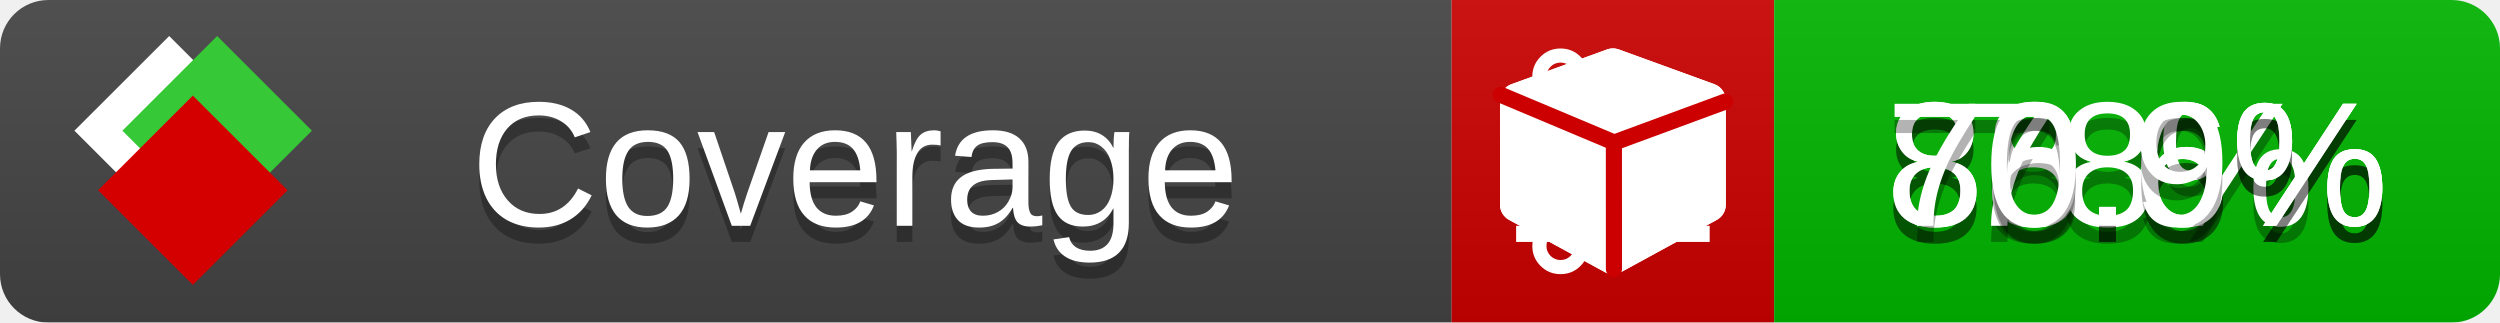
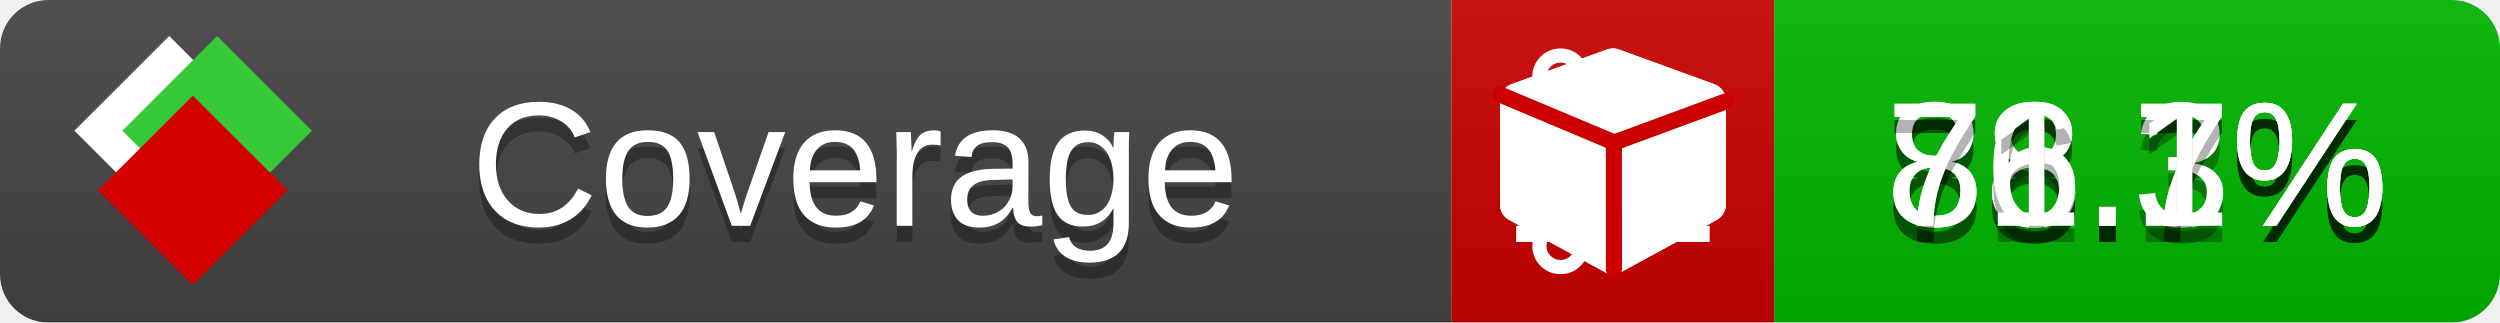
<svg xmlns="http://www.w3.org/2000/svg" xmlns:xlink="http://www.w3.org/1999/xlink" width="155" height="20">
  <style type="text/css">
          
            @keyframes fade1 {
                0% { visibility: visible; opacity: 1; }
               23% { visibility: visible; opacity: 1; }
               25% { visibility: hidden; opacity: 0; }
               48% { visibility: hidden; opacity: 0; }
               50% { visibility: hidden; opacity: 0; }
               73% { visibility: hidden; opacity: 0; }
               75% { visibility: hidden; opacity: 0; }
               98% { visibility: hidden; opacity: 0; }
              100% { visibility: visible; opacity: 1; }
            }
            @keyframes fade2 {
                0% { visibility: hidden; opacity: 0; }
               23% { visibility: hidden; opacity: 0; }
               25% { visibility: visible; opacity: 1; }
               48% { visibility: visible; opacity: 1; }
               50% { visibility: hidden; opacity: 0; }
               73% { visibility: hidden; opacity: 0; }
               75% { visibility: hidden; opacity: 0; }
               98% { visibility: hidden; opacity: 0; }
              100% { visibility: hidden; opacity: 0; }
            }
            @keyframes fade3 {
                0% { visibility: hidden; opacity: 0; }
               23% { visibility: hidden; opacity: 0; }
               25% { visibility: hidden; opacity: 0; }
               48% { visibility: hidden; opacity: 0; }
               50% { visibility: visible; opacity: 1; }
               73% { visibility: visible; opacity: 1; }
               75% { visibility: hidden; opacity: 0; }
               98% { visibility: hidden; opacity: 0; }
              100% { visibility: hidden; opacity: 0; }
            }
            @keyframes fade4 {
                0% { visibility: hidden; opacity: 0; }
               23% { visibility: hidden; opacity: 0; }
               25% { visibility: hidden; opacity: 0; }
               48% { visibility: hidden; opacity: 0; }
               50% { visibility: hidden; opacity: 0; }
               73% { visibility: hidden; opacity: 0; }
               75% { visibility: visible; opacity: 1; }
               98% { visibility: visible; opacity: 1; }
              100% { visibility: hidden; opacity: 0; }
            }
            .linecoverage {
                animation-duration: 15s;
                animation-name: fade1;
                animation-iteration-count: infinite;
            }
            .branchcoverage {
                animation-duration: 15s;
                animation-name: fade2;
                animation-iteration-count: infinite;
            }
            .methodcoverage {
                animation-duration: 15s;
                animation-name: fade3;
                animation-iteration-count: infinite;
            }
            .fullmethodcoverage {
                animation-duration: 15s;
                animation-name: fade4;
                animation-iteration-count: infinite;
            }
          
    </style>
  <defs>
    <linearGradient id="gradient" x2="0" y2="100%">
      <stop offset="0" stop-color="#bbb" stop-opacity=".1" />
      <stop offset="1" stop-opacity=".1" />
    </linearGradient>
    <linearGradient id="c">
      <stop offset="0" stop-color="#d40000" />
      <stop offset="1" stop-color="#ff2a2a" />
    </linearGradient>
    <linearGradient id="a">
      <stop offset="0" stop-color="#e0e0de" />
      <stop offset="1" stop-color="#fff" />
    </linearGradient>
    <linearGradient id="b">
      <stop offset="0" stop-color="#37c837" />
      <stop offset="1" stop-color="#217821" />
    </linearGradient>
    <linearGradient xlink:href="#a" id="e" x1="106.44" x2="69.96" y1="-11.96" y2="-46.84" gradientTransform="matrix(-.8426 -.00045 -.00045 -.8426 -94.27 -75.82)" gradientUnits="userSpaceOnUse" />
    <linearGradient xlink:href="#b" id="f" x1="56.19" x2="77.97" y1="-23.45" y2="10.62" gradientTransform="matrix(.8426 .00045 .00045 .8426 94.27 75.82)" gradientUnits="userSpaceOnUse" />
    <linearGradient xlink:href="#c" id="g" x1="79.98" x2="132.9" y1="10.79" y2="10.79" gradientTransform="matrix(.8426 .00045 .00045 .8426 94.27 75.82)" gradientUnits="userSpaceOnUse" />
    <mask id="mask">
      <rect width="155" height="20" rx="3" fill="#fff" />
    </mask>
    <g id="icon" transform="matrix(.04486 0 0 .04481 -.48 -.63)">
      <rect width="52.92" height="52.92" x="-109.72" y="-27.13" fill="url(#e)" transform="rotate(-135)" />
      <rect width="52.92" height="52.92" x="70.19" y="-39.18" fill="url(#f)" transform="rotate(45)" />
      <rect width="52.92" height="52.92" x="80.05" y="-15.74" fill="url(#g)" transform="rotate(45)" />
    </g>
  </defs>
  <g mask="url(#mask)">
    <rect x="0" y="0" width="90" height="20" fill="#444" />
    <rect x="90" y="0" width="20" height="20" fill="#c00" />
    <rect x="110" y="0" width="45" height="20" fill="#00B600" />
    <rect x="0" y="0" width="155" height="20" fill="url(#gradient)" />
  </g>
  <g>
    <path class="linecoverage" stroke="#fff" d="M94 6.5 h12 M94 10.5 h12 M94 14.5 h12" />
    <path class="branchcoverage" fill="#fff" d="m 97.628,15.247 q 0,-0.364 -0.255,-0.619 -0.255,-0.255 -0.619,-0.255 -0.364,0 -0.619,0.255 -0.255,0.255 -0.255,0.619 0,0.364 0.255,0.619 0.255,0.255 0.619,0.255 0.364,0 0.619,-0.255 0.255,-0.255 0.255,-0.619 z m 0,-10.493 q 0,-0.364 -0.255,-0.619 -0.255,-0.255 -0.619,-0.255 -0.364,0 -0.619,0.255 -0.255,0.255 -0.255,0.619 0,0.364 0.255,0.619 0.255,0.255 0.619,0.255 0.364,0 0.619,-0.255 0.255,-0.255 0.255,-0.619 z m 5.83,1.166 q 0,-0.364 -0.255,-0.619 -0.255,-0.255 -0.619,-0.255 -0.364,0 -0.619,0.255 -0.255,0.255 -0.255,0.619 0,0.364 0.255,0.619 0.255,0.255 0.619,0.255 0.364,0 0.619,-0.255 0.255,-0.255 0.255,-0.619 z m 0.874,0 q 0,0.474 -0.237,0.879 -0.237,0.405 -0.638,0.633 -0.018,2.614 -2.059,3.771 -0.619,0.346 -1.849,0.738 -1.166,0.364 -1.544,0.647 -0.378,0.282 -0.378,0.911 l 0,0.237 q 0.401,0.228 0.638,0.633 0.237,0.405 0.237,0.879 0,0.729 -0.51,1.239 -0.51,0.51 -1.239,0.51 -0.729,0 -1.239,-0.51 -0.51,-0.51 -0.51,-1.239 0,-0.474 0.237,-0.879 0.237,-0.405 0.638,-0.633 l 0,-7.469 q -0.401,-0.228 -0.638,-0.633 -0.237,-0.405 -0.237,-0.879 0,-0.729 0.51,-1.239 0.51,-0.51 1.239,-0.51 0.729,0 1.239,0.51 0.51,0.51 0.51,1.239 0,0.474 -0.237,0.879 -0.237,0.405 -0.638,0.633 l 0,4.527 q 0.492,-0.237 1.403,-0.519 0.501,-0.155 0.797,-0.269 0.296,-0.114 0.642,-0.282 0.346,-0.169 0.537,-0.36 0.191,-0.191 0.369,-0.465 0.178,-0.273 0.255,-0.633 0.077,-0.36 0.077,-0.833 -0.401,-0.228 -0.638,-0.633 -0.237,-0.405 -0.237,-0.879 0,-0.729 0.51,-1.239 0.51,-0.51 1.239,-0.51 0.729,0 1.239,0.51 0.51,0.51 0.51,1.239 z" />
    <path class="methodcoverage" fill="#fff" d="m 100.538,15.629 5.385,-2.936 v -5.351 l -5.385,1.96 z M 100,8.351 105.873,6.214 100,4.077 94.127,6.214 Z m 7,-2.12 v 6.462 q 0,0.294 -0.151,0.547 -0.151,0.252 -0.412,0.395 l -5.923,3.231 q -0.236,0.135 -0.513,0.135 -0.278,0 -0.513,-0.135 l -5.923,-3.231 Q 93.303,13.492 93.151,13.239 93,12.987 93,12.692 v -6.462 q 0,-0.337 0.194,-0.614 0.194,-0.278 0.513,-0.395 l 5.923,-2.154 q 0.185,-0.067 0.37,-0.067 0.185,0 0.37,0.067 l 5.923,2.154 q 0.32,0.118 0.513,0.395 Q 107,5.894 107,6.231 Z" />
    <path class="fullmethodcoverage" fill="#fff" d="m 107,6.231 v 6.462 c 0,0.196 -0.051,0.379 -0.151,0.547 -0.101,0.168 -0.238,0.3 -0.412,0.395 l -5.923,3.231 c -0.157,0.09 -0.328,0.135 -0.513,0.135 -0.185,0 -0.356,-0.045 -0.513,-0.135 l -5.923,-3.231 C 93.39,13.539 93.252,13.407 93.151,13.239 93.05,13.071 93,12.889 93,12.692 v -6.462 c 0,-0.224 0.065,-0.429 0.194,-0.614 0.129,-0.185 0.3,-0.317 0.513,-0.395 l 5.923,-2.154 c 0.123,-0.045 0.247,-0.067 0.37,-0.067 0.123,0 0.247,0.022 0.37,0.067 l 5.923,2.154 c 0.213,0.079 0.384,0.21 0.513,0.395 0.129,0.185 0.194,0.39 0.194,0.614 z" />
    <path class="fullmethodcoverage" style="fill:none;stroke:#cc0000;stroke-width:1;stroke-linecap:round;stroke-dasharray:none;stroke-opacity:1" d="m 100.064,16.677 -0.002,-7.833 6.906,-2.547" />
    <path class="fullmethodcoverage" style="fill:none;stroke:#cc0000;stroke-width:1;stroke-linecap:round;stroke-dasharray:none;stroke-opacity:1" d="M 99.914,8.765 93.052,5.882" />
  </g>
  <g fill="#fff" text-anchor="middle" font-family="Verdana,Arial,Geneva,sans-serif" font-size="11">
    <a xlink:href="https://github.com/danielpalme/ReportGenerator" target="_top">
      <use xlink:href="#icon" transform="translate(3,1) scale(3.5)" />
    </a>
    <text x="53" y="15" fill="#010101" fill-opacity=".3">Coverage</text>
    <text x="53" y="14" fill="#fff">Coverage</text>
-     <text class="linecoverage" x="132.5" y="15" fill="#010101" fill-opacity=".3">88.6%</text>
-     <text class="linecoverage" x="132.5" y="14">88.6%</text>
-     <text class="branchcoverage" x="132.5" y="15" fill="#010101" fill-opacity=".3">78%</text>
-     <text class="branchcoverage" x="132.5" y="14">78%</text>
-     <text class="methodcoverage" x="132.5" y="15" fill="#010101" fill-opacity=".3">86.6%</text>
-     <text class="methodcoverage" x="132.5" y="14">86.6%</text>
-     <text class="fullmethodcoverage" x="132.5" y="15" fill="#010101" fill-opacity=".3">70.9%</text>
-     <text class="fullmethodcoverage" x="132.5" y="14">70.9%</text>
+     <text class="linecoverage" x="132.5" y="15" fill="#010101" fill-opacity=".3">88.7%</text>
+     <text class="linecoverage" x="132.5" y="14">88.7%</text>
+     <text class="branchcoverage" x="132.5" y="15" fill="#010101" fill-opacity=".3">78.3%</text>
+     <text class="branchcoverage" x="132.5" y="14">78.3%</text>
+     <text class="methodcoverage" x="132.5" y="15" fill="#010101" fill-opacity=".3">86.7%</text>
+     <text class="methodcoverage" x="132.5" y="14">86.7%</text>
+     <text class="fullmethodcoverage" x="132.5" y="15" fill="#010101" fill-opacity=".3">71.1%</text>
+     <text class="fullmethodcoverage" x="132.5" y="14">71.1%</text>
  </g>
  <g>
    <rect class="linecoverage" x="90" y="0" width="65" height="20" fill-opacity="0" />
    <rect class="branchcoverage" x="90" y="0" width="65" height="20" fill-opacity="0" />
    <rect class="methodcoverage" x="90" y="0" width="65" height="20" fill-opacity="0" />
    <rect class="fullmethodcoverage" x="90" y="0" width="65" height="20" fill-opacity="0" />
  </g>
</svg>
